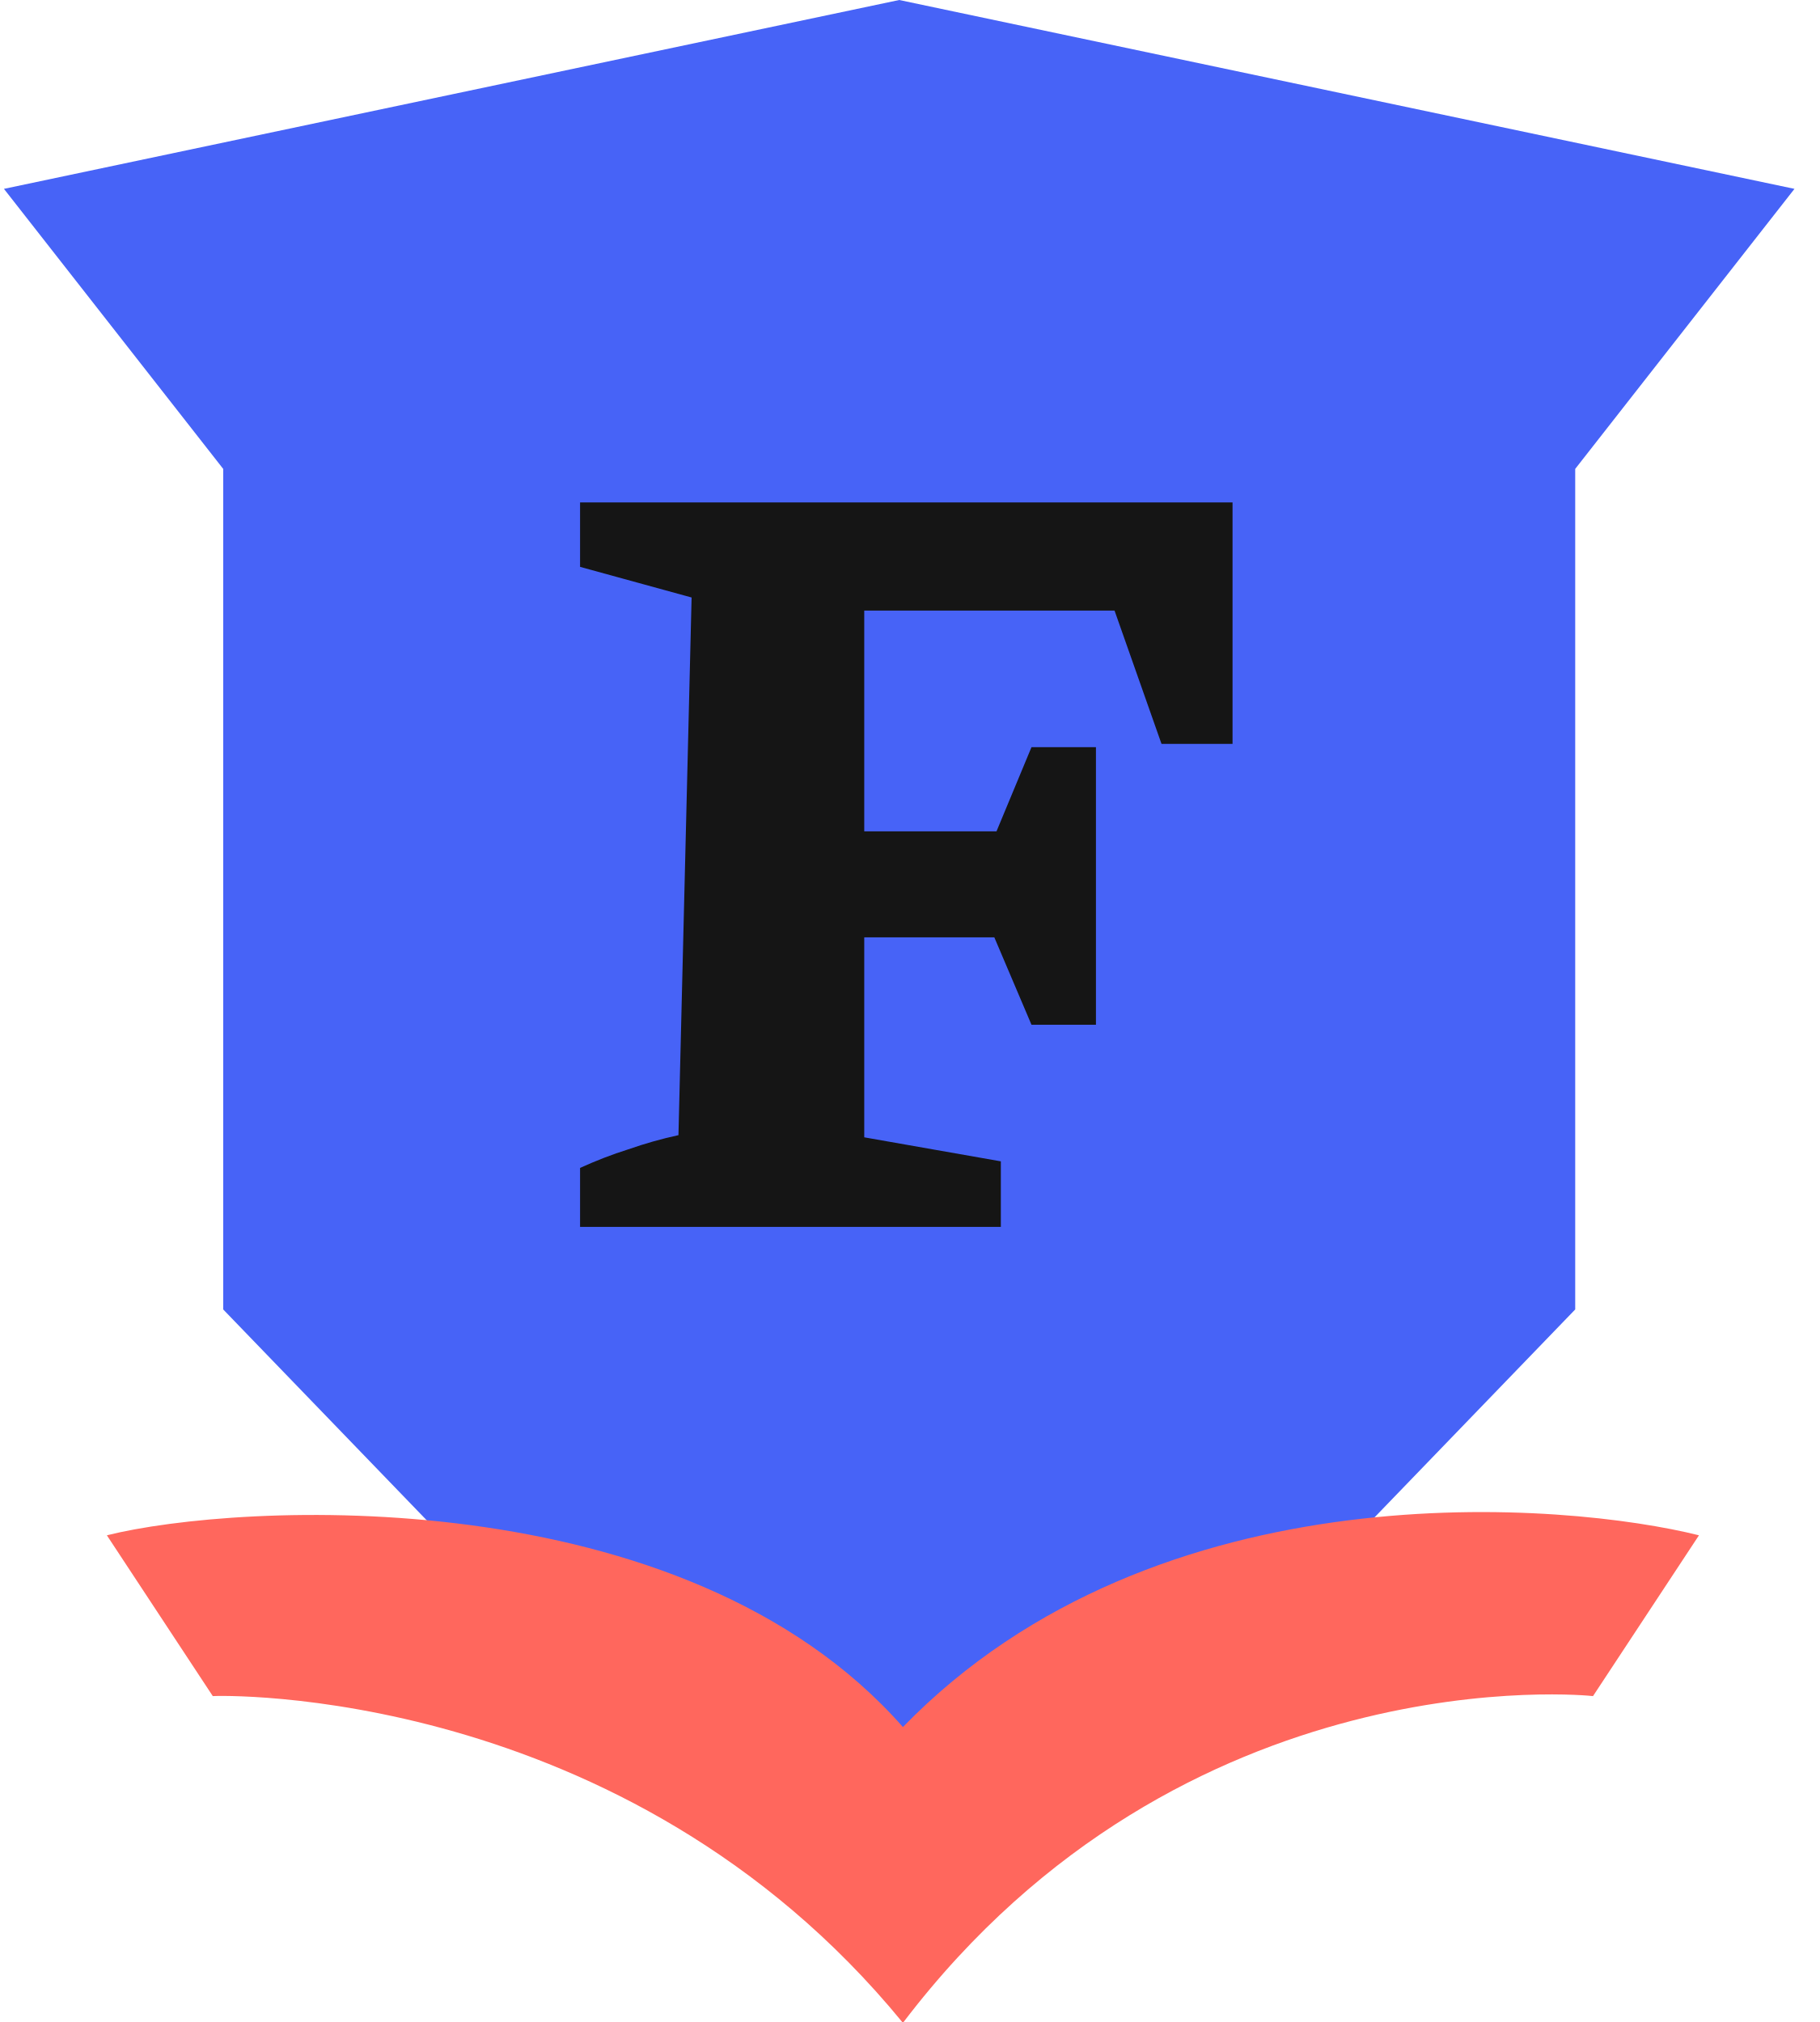
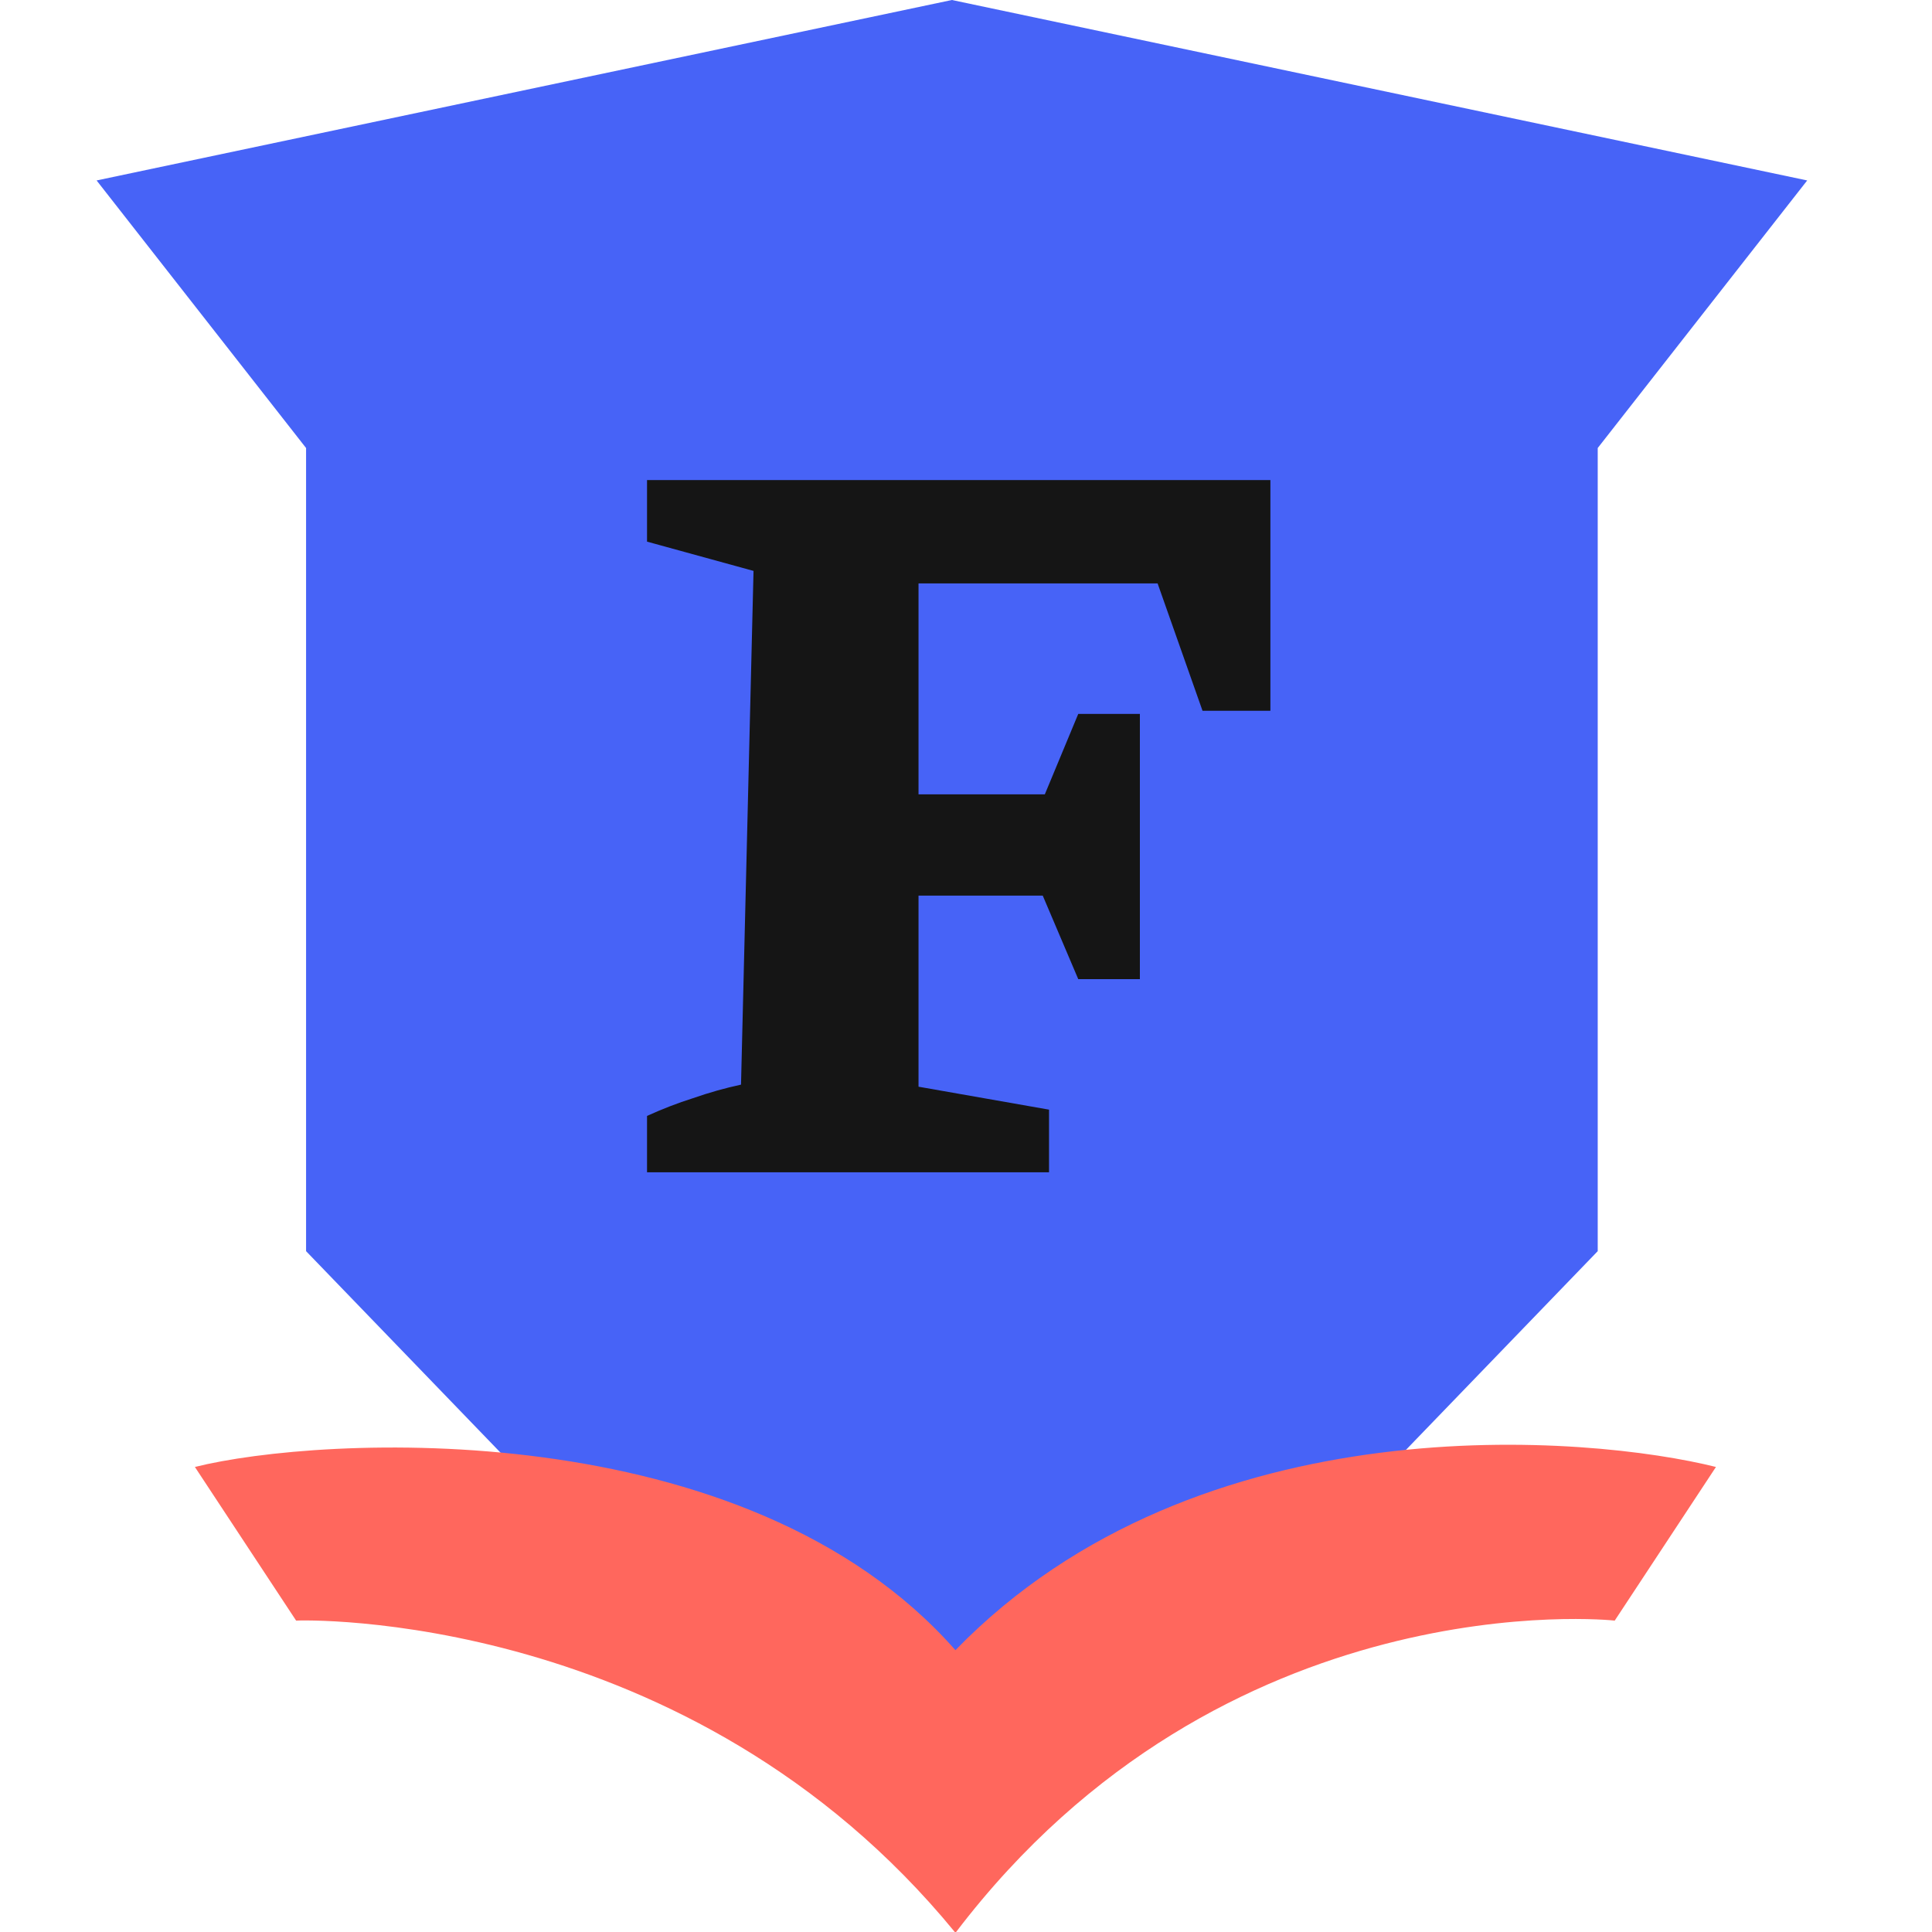
- <svg xmlns="http://www.w3.org/2000/svg" width="36" height="40" viewBox="0 0 36 40" fill="none">
-   <path d="M17.787 0L0.078 3.736L4.415 9.276V25.904L17.787 39.759L31.158 25.904V9.276L35.495 3.736L17.787 0Z" fill="#4763F7" />
-   <path d="M17.873 40C23.425 32.708 31.443 33.543 31.51 33.553L33.606 30.372C31.034 29.727 22.91 28.965 17.86 34.165C13.508 29.221 4.685 29.727 2.114 30.372L4.209 33.553C4.276 33.543 12.344 33.29 17.846 40" fill="#FF675D" />
-   <path d="M24.38 9.939V14.716H22.975L22.046 12.079H15.582L17.095 10.544V16.446H19.711L20.403 14.781H21.678V20.272H20.403L19.668 18.543H17.095V22.499L19.797 22.974V24.271H11.474V23.104C11.791 22.96 12.109 22.837 12.426 22.737C12.757 22.621 13.089 22.528 13.42 22.456L13.68 11.82L11.474 11.214V9.939H24.38Z" fill="#151515" />
+ <svg xmlns="http://www.w3.org/2000/svg" width="40" height="40" viewBox="0 0 40 40" fill="none">
+   <path d="M19.708 0L2 3.736L6.337 9.276V25.904L19.708 39.759L33.079 25.904V9.276L37.416 3.736L19.708 0Z" fill="#4763F7" />
+   <path d="M19.795 40C25.347 32.708 33.365 33.543 33.431 33.553L35.527 30.372C32.956 29.727 24.831 28.965 19.781 34.165C15.43 29.221 6.607 29.727 4.035 30.372L6.131 33.553C6.198 33.543 14.265 33.29 19.768 40" fill="#FF675D" />
+   <path d="M26.302 9.939V14.716H24.897L23.967 12.079H17.503L19.017 10.544V16.446H21.632L22.324 14.781H23.6V20.272H22.324L21.589 18.543H19.017V22.499L21.719 22.974V24.271H13.396V23.104C13.713 22.96 14.03 22.837 14.347 22.737C14.679 22.621 15.01 22.528 15.342 22.456L15.601 11.82L13.396 11.214V9.939H26.302Z" fill="#151515" />
</svg>
